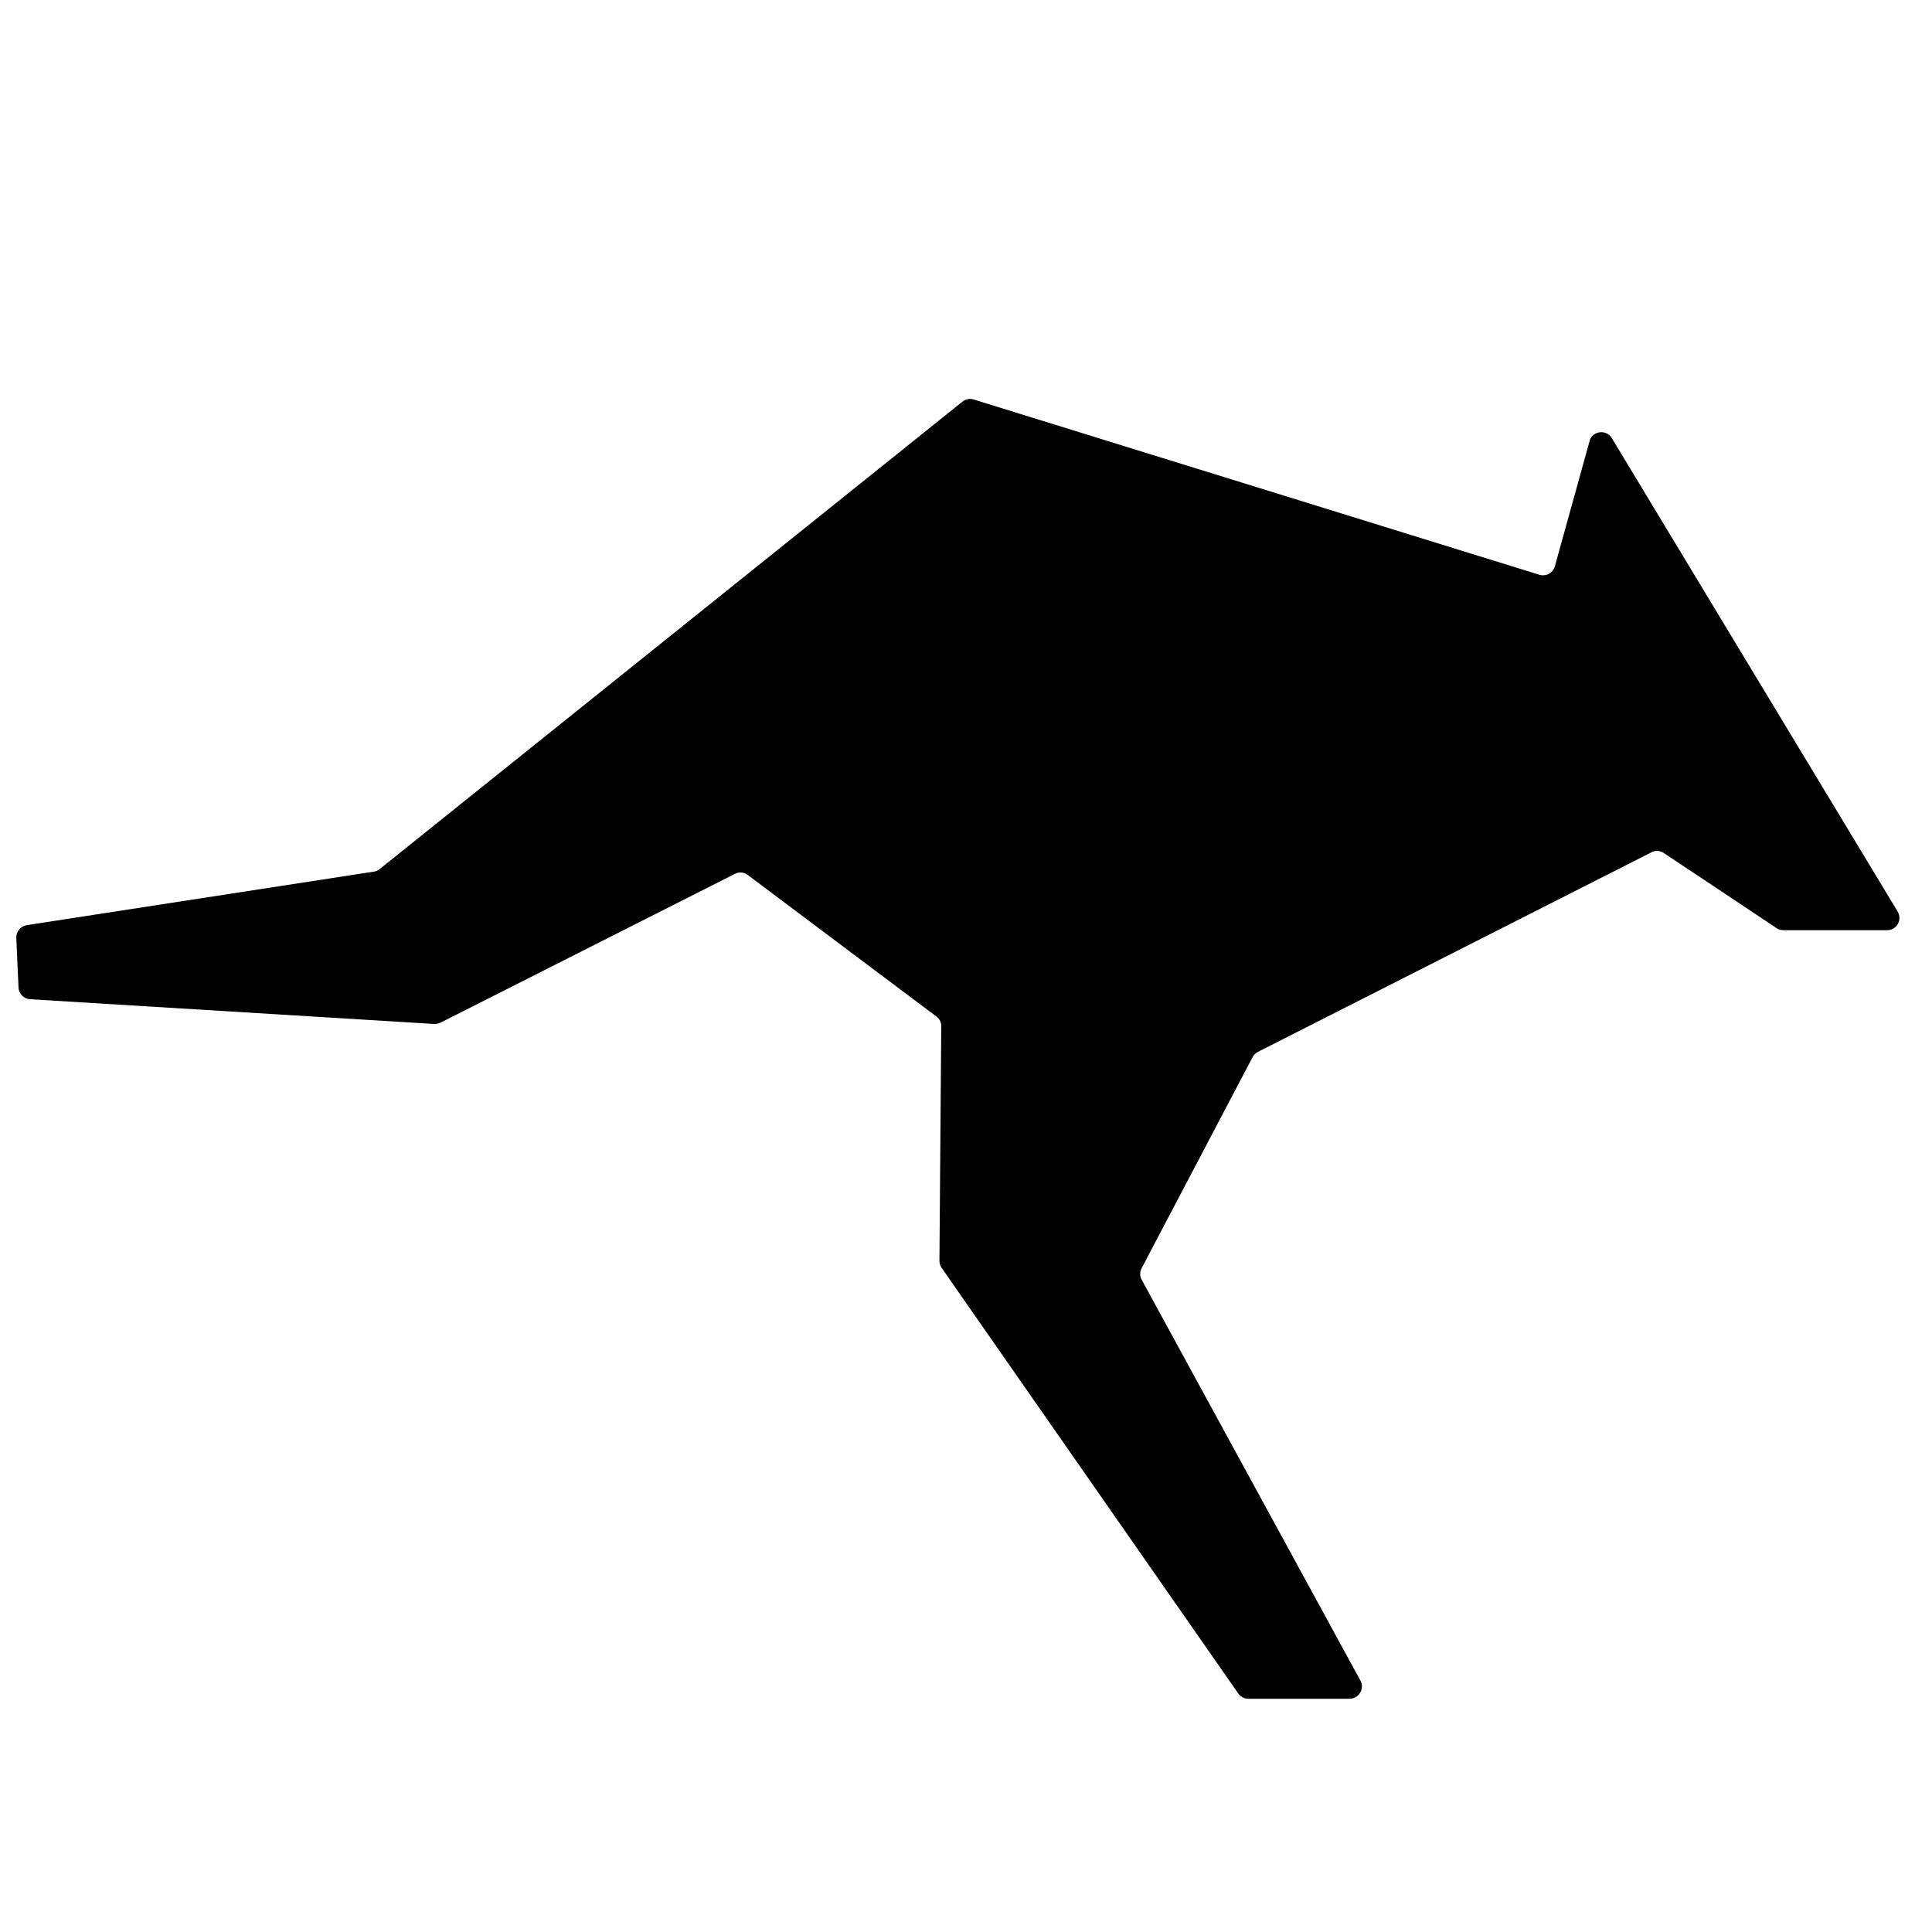
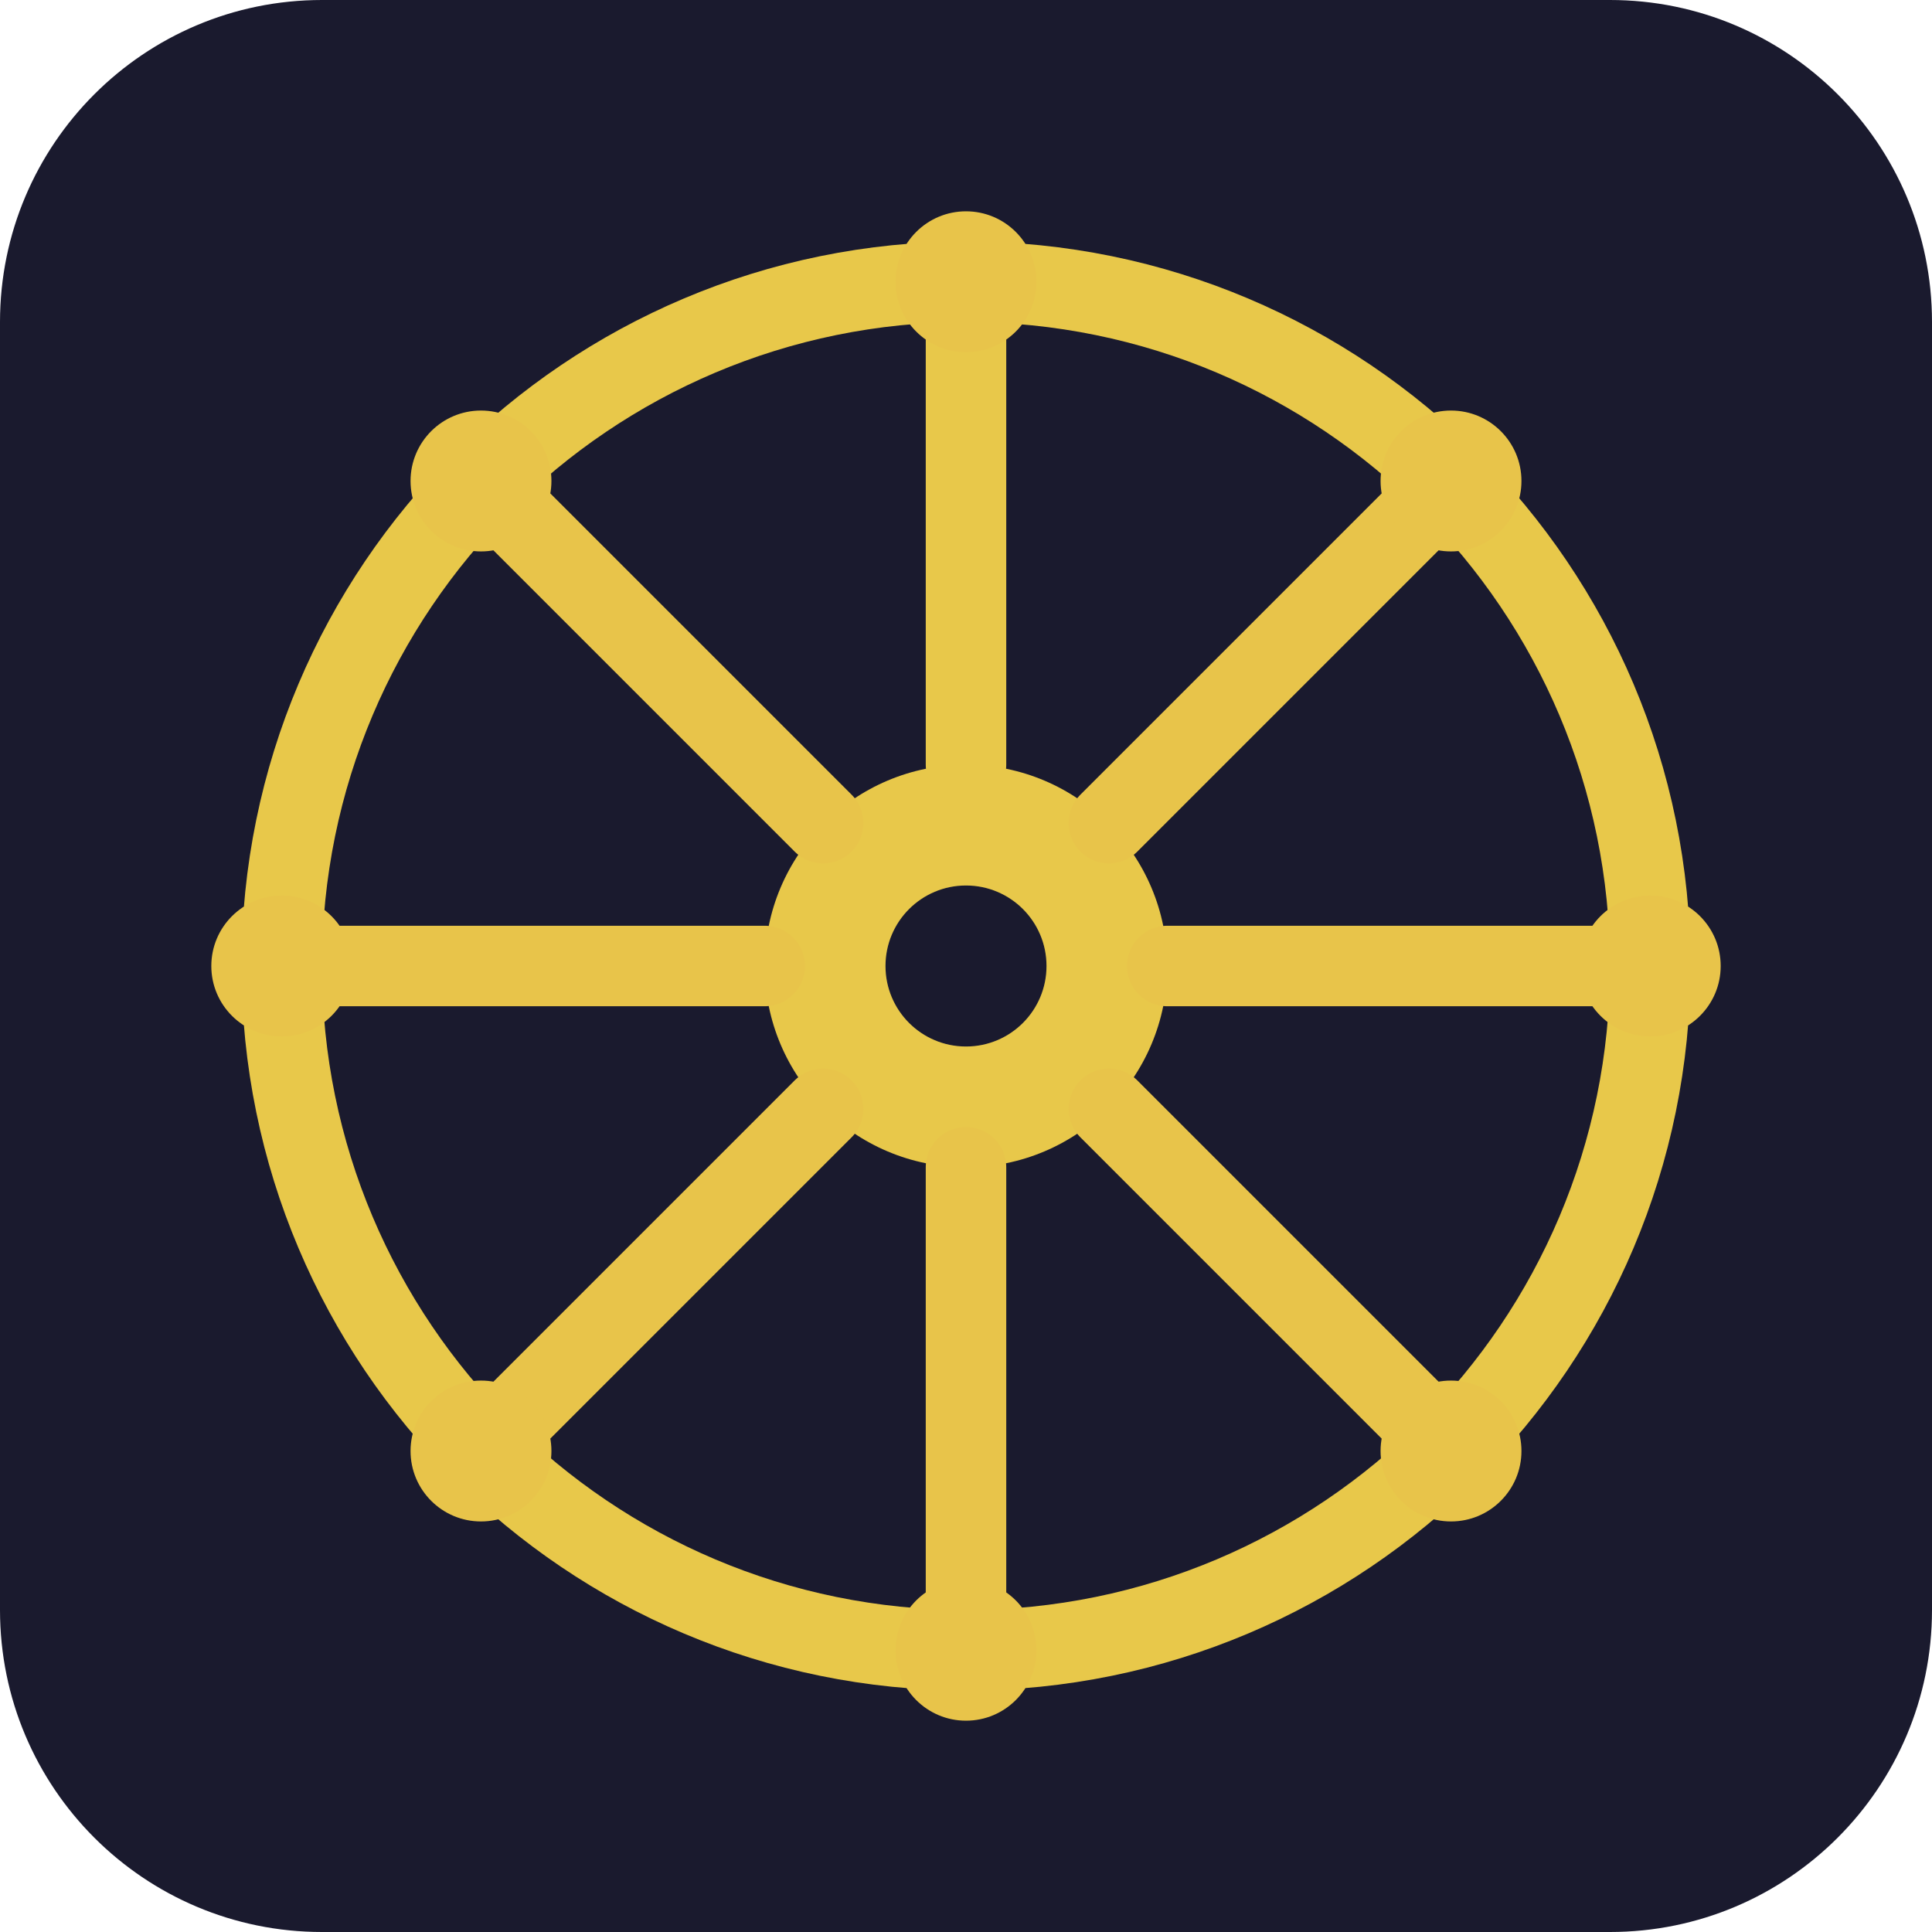
- <svg xmlns="http://www.w3.org/2000/svg" id="Layer_1" data-name="Layer 1" version="1.1" viewBox="0 0 96 96">
-   <defs>
-     <style>
-       .cls-1 {
-         fill: #000;
-         stroke-width: 0px;
-       }
-     </style>
-   </defs>
-   <path class="cls-1" d="M78.99,21.9l-1.73,6.24c-.09.33-.44.52-.77.42l-28.11-8.71c-.19-.06-.41-.02-.56.11l-28.95,23.22c-.08.07-.18.11-.29.13l-17.25,2.66c-.31.05-.53.32-.52.63l.11,2.47c.01.31.26.56.57.58l20.08,1.23c.11,0,.22-.02.31-.06l14.64-7.4c.21-.11.46-.08.64.06l9.37,7.03c.16.12.25.3.24.49l-.09,11.65c0,.13.04.25.11.35l14.74,21.15c.11.16.3.26.5.26h5.03c.46,0,.76-.5.54-.9l-10.87-19.92c-.1-.18-.1-.4,0-.58l5.51-10.48c.06-.11.15-.2.26-.26l19.56-9.92c.2-.1.43-.09.62.04l5.6,3.73c.1.07.22.1.34.1h5.15c.48,0,.77-.52.52-.93l-14.2-23.52c-.28-.46-.97-.36-1.11.15Z" />
+ <svg xmlns="http://www.w3.org/2000/svg" viewBox="0 0 96 96" width="96" height="96">
+   <rect width="96" height="96" rx="16" ry="16" fill="#1a1a2e" />
+   <circle cx="48" cy="48" r="34" fill="none" stroke="#e8c84a" stroke-width="4" />
+   <circle cx="48" cy="48" r="10" fill="#e8c84a" />
+   <circle cx="48" cy="48" r="4" fill="#1a1a2e" />
+   <line x1="48" y1="14" x2="48" y2="38" stroke="#e8c84a" stroke-width="4" stroke-linecap="round" />
+   <line x1="48" y1="58" x2="48" y2="82" stroke="#e8c44a" stroke-width="4" stroke-linecap="round" />
+   <line x1="14" y1="48" x2="38" y2="48" stroke="#e8c44a" stroke-width="4" stroke-linecap="round" />
+   <line x1="58" y1="48" x2="82" y2="48" stroke="#e8c44a" stroke-width="4" stroke-linecap="round" />
+   <line x1="23.9" y1="23.9" x2="40.9" y2="40.9" stroke="#e8c44a" stroke-width="4" stroke-linecap="round" />
+   <line x1="55.1" y1="55.1" x2="72.1" y2="72.1" stroke="#e8c44a" stroke-width="4" stroke-linecap="round" />
+   <line x1="72.1" y1="23.9" x2="55.1" y2="40.9" stroke="#e8c44a" stroke-width="4" stroke-linecap="round" />
+   <line x1="40.9" y1="55.1" x2="23.9" y2="72.1" stroke="#e8c44a" stroke-width="4" stroke-linecap="round" />
+   <circle cx="48" cy="14" r="3.5" fill="#e8c44a" />
+   <circle cx="48" cy="82" r="3.5" fill="#e8c44a" />
+   <circle cx="14" cy="48" r="3.5" fill="#e8c44a" />
+   <circle cx="82" cy="48" r="3.5" fill="#e8c44a" />
+   <circle cx="23.9" cy="23.9" r="3.5" fill="#e8c44a" />
+   <circle cx="72.1" cy="72.1" r="3.5" fill="#e8c44a" />
+   <circle cx="72.1" cy="23.9" r="3.5" fill="#e8c44a" />
+   <circle cx="23.9" cy="72.1" r="3.5" fill="#e8c44a" />
</svg>
